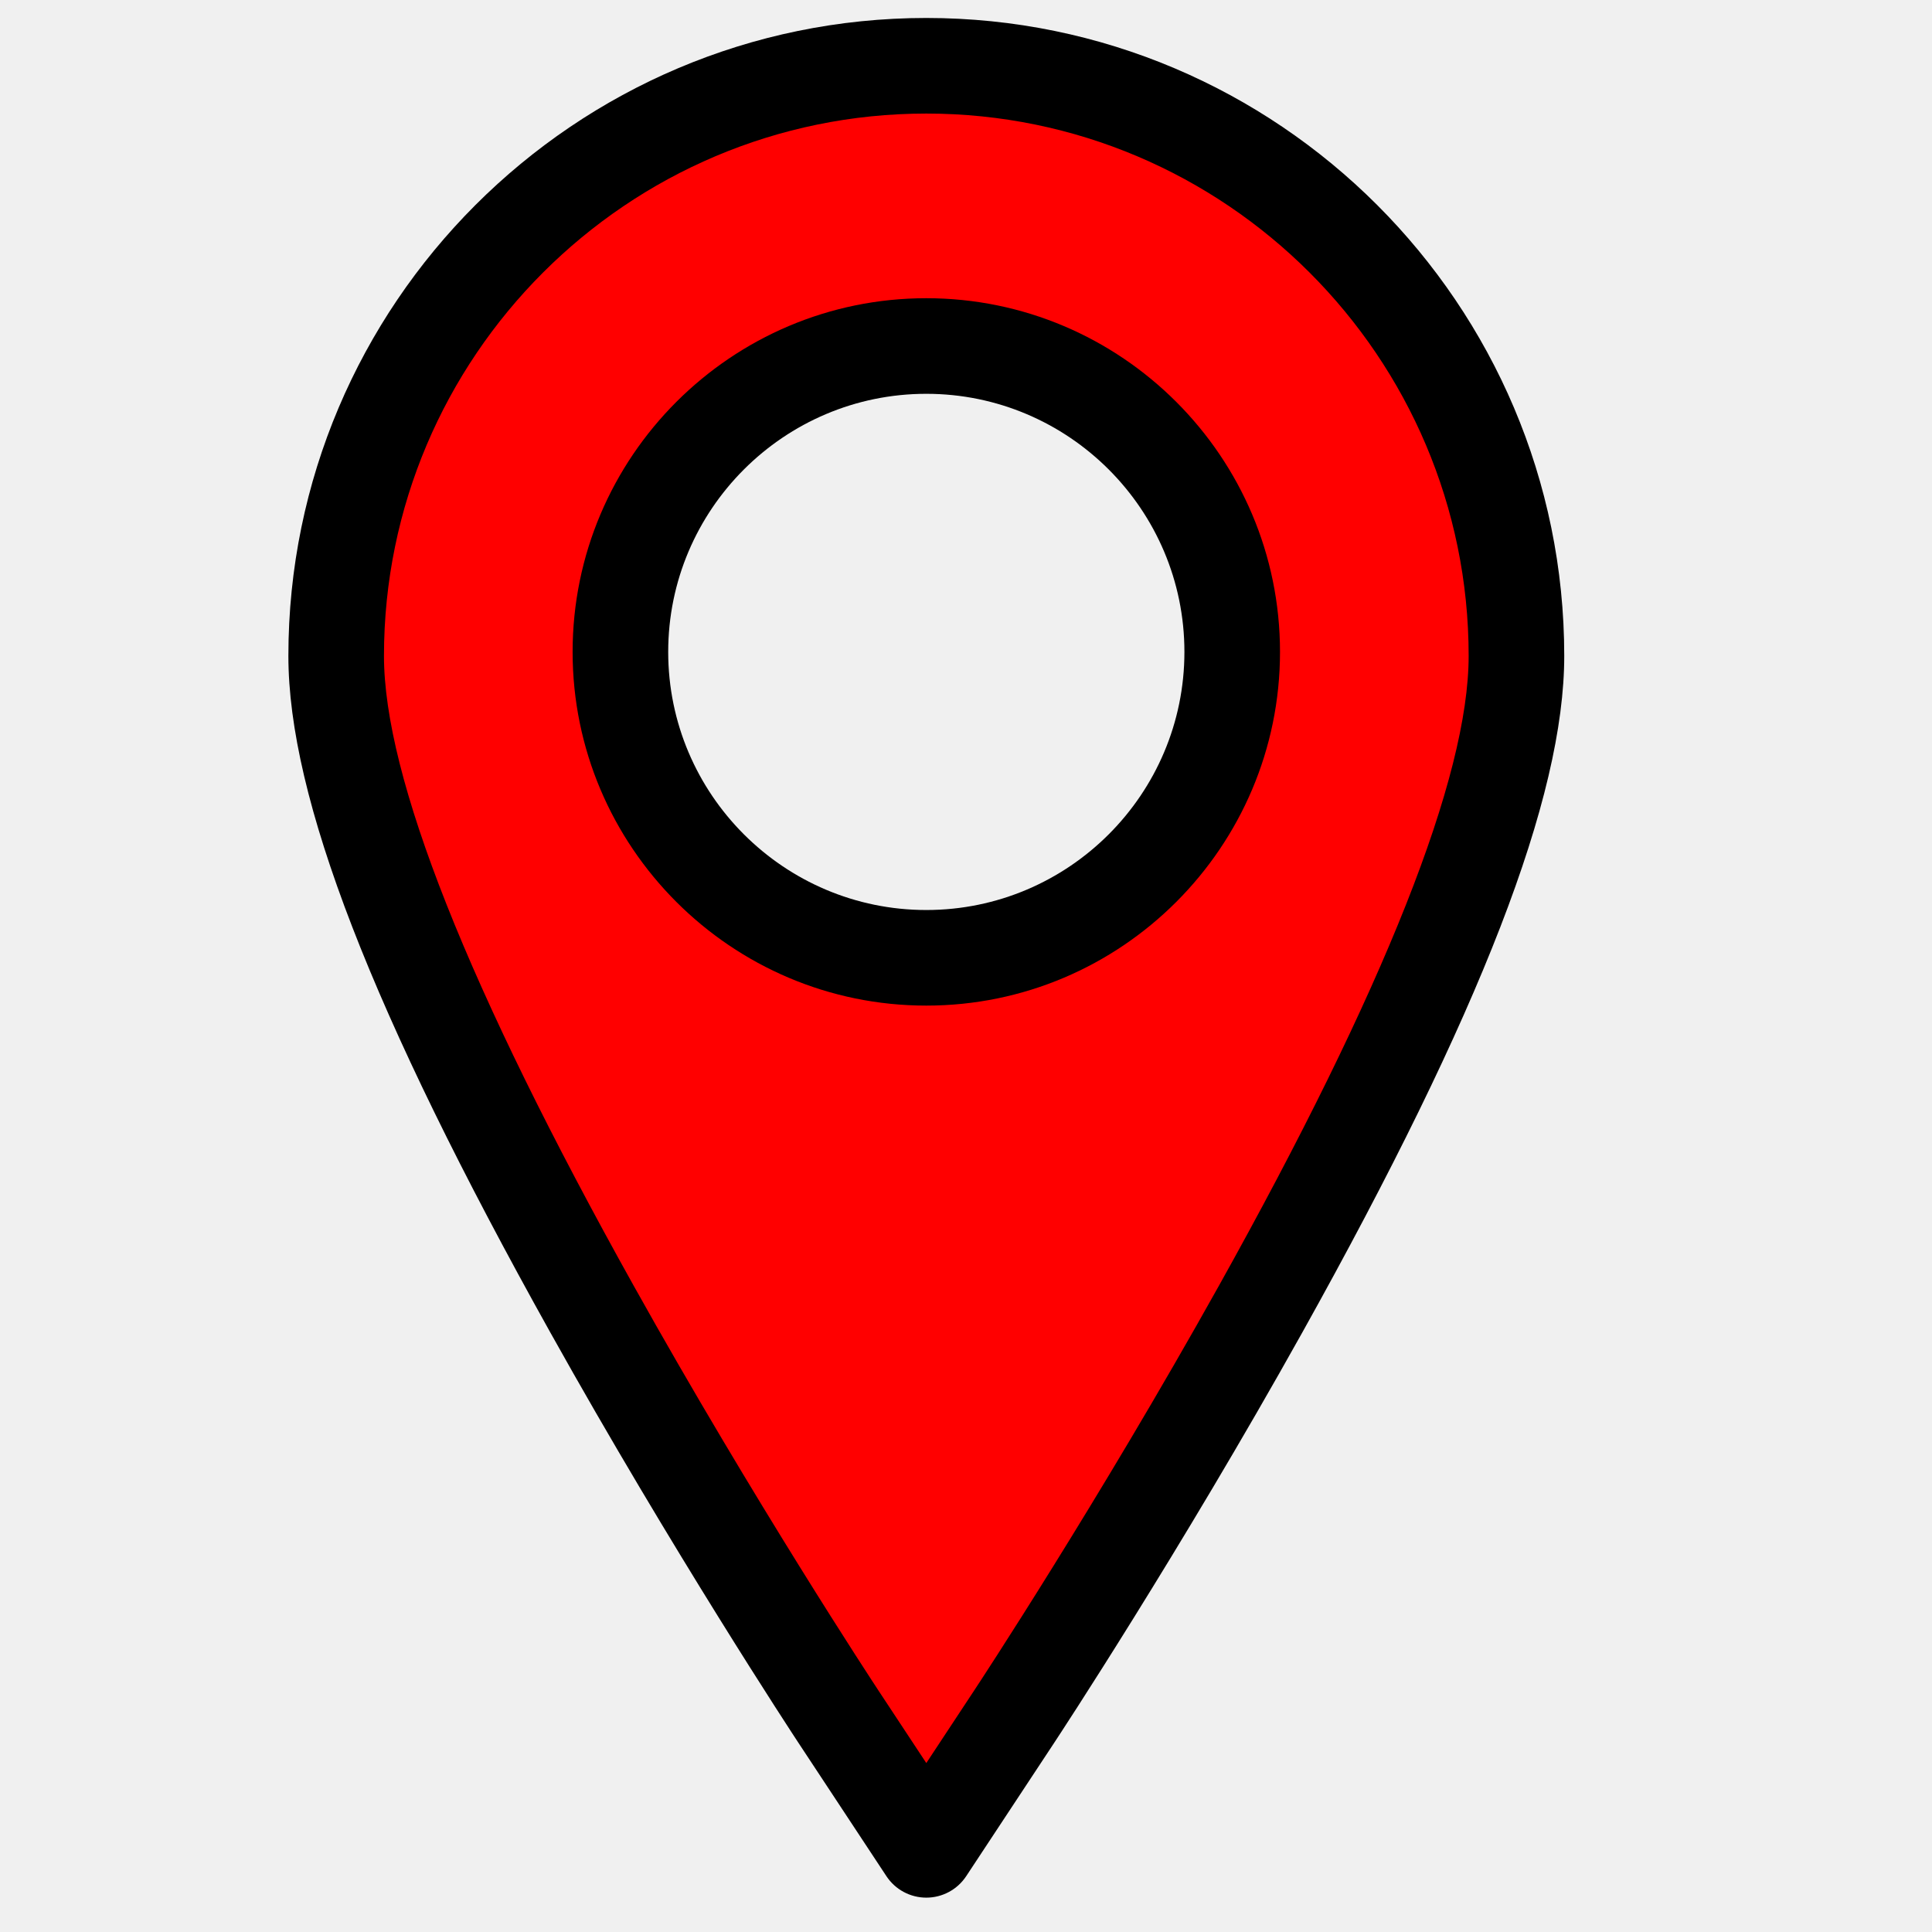
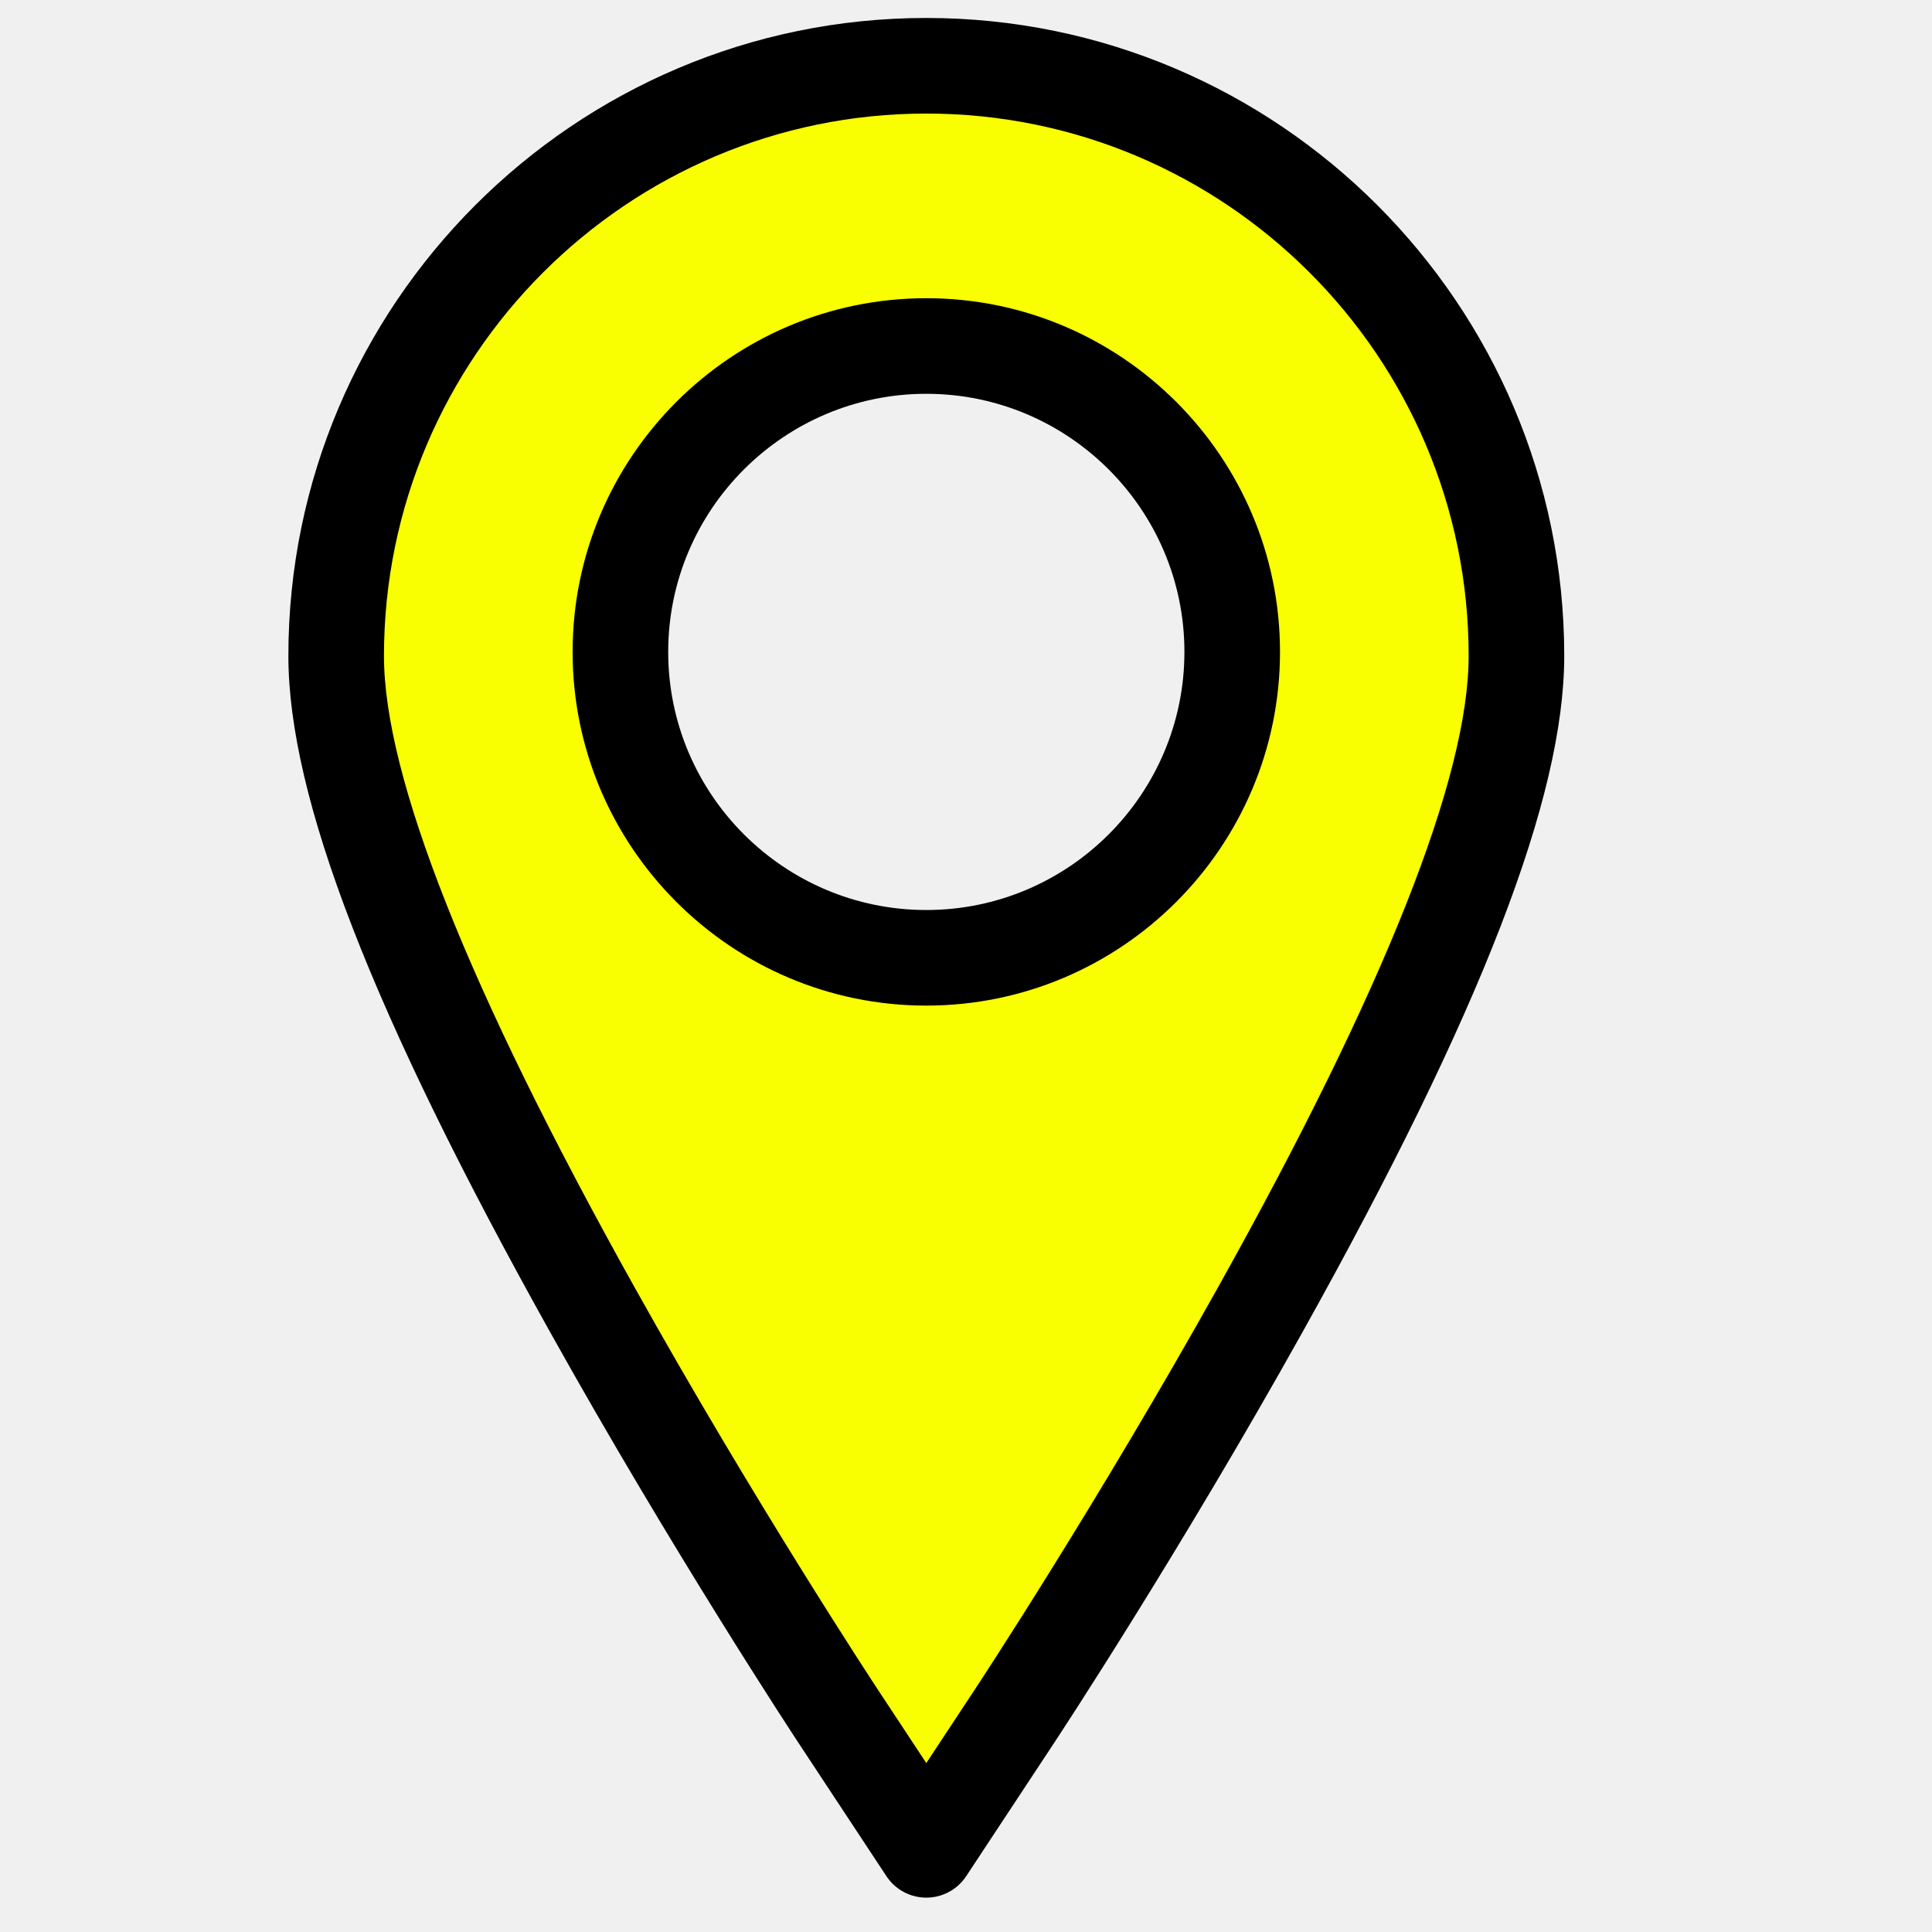
<svg xmlns="http://www.w3.org/2000/svg" version="1.1" id="Capa_1" x="0px" y="0px" width="32px" height="32px" viewBox="0 0 491.582 491.582" enable-background="new 0 0 491.582 491.582" xml:space="preserve">
  <defs>
    <filter id="Adobe_OpacityMaskFilter" filterUnits="userSpaceOnUse" x="81.567" y="18.368" width="308.25" height="444.678">
      <feColorMatrix type="matrix" values="-1 0 0 0 1  0 -1 0 0 1  0 0 -1 0 1  0 0 0 1 0" color-interpolation-filters="sRGB" result="source" />
      <feFlood style="flood-color:white;flood-opacity:1" result="back" />
      <feBlend in="source" in2="back" mode="normal" />
    </filter>
  </defs>
  <mask maskUnits="userSpaceOnUse" x="81.567" y="18.368" width="308.25" height="444.678" id="SVGID_1_">
    <g filter="url(#Adobe_OpacityMaskFilter)">
      <circle fill="#FFFFFF" cx="238.125" cy="168.225" r="72.483" />
    </g>
  </mask>
-   <path mask="url(#SVGID_1_)" fill="#ff0000" d="M120.241,69.339c-19.659,23.302-43.134,82.167-37.943,112.209                     c13.232,76.587,156.477,281.498,156.477,281.498S376.15,265.814,389.092,188.683c4.775-28.468-14.939-87.706-32.106-110.913                     c-20.25-27.374-88.572-57.873-122.59-59.348C201.423,16.993,141.523,44.113,120.241,69.339z" />
+   <path mask="url(#SVGID_1_)" fill="#f9ff00" d="M120.241,69.339c-19.659,23.302-43.134,82.167-37.943,112.209                     c13.232,76.587,156.477,281.498,156.477,281.498S376.15,265.814,389.092,188.683c4.775-28.468-14.939-87.706-32.106-110.913                     c-20.25-27.374-88.572-57.873-122.59-59.348C201.423,16.993,141.523,44.113,120.241,69.339z" />
  <g>
    <g>
      <path d="M235.691,4.572c-89.5,0-162.315,72.814-162.315,162.315c0,35.966,21.175,90.663,66.638,172.135                             c31.023,55.59,61.904,102.546,63.206,104.523l22.32,33.83c2.25,3.413,6.064,5.466,10.151,5.466c4.089,0,7.901-2.053,10.153-5.466                             l22.318-33.828c1.291-1.957,31.947-48.505,63.207-104.525c45.464-81.469,66.64-136.166,66.64-172.135                             C398.009,77.386,325.192,4.572,235.691,4.572z M310.13,327.169c-30.827,55.237-60.997,101.057-62.271,102.98l-12.168,18.446                             l-12.166-18.44c-1.276-1.941-31.681-48.17-62.272-102.986c-42.171-75.572-63.554-129.5-63.554-160.282                             c0-76.089,61.903-137.992,137.992-137.992c76.091,0,137.995,61.902,137.995,137.992                             C373.685,197.673,352.302,251.599,310.13,327.169z" />
      <path d="M235.691,75.878c-49.623,0-89.995,40.372-89.995,89.995c0,49.623,40.372,89.995,89.995,89.995                             c49.625,0,89.997-40.372,89.997-89.995C325.687,116.25,285.315,75.878,235.691,75.878z M235.691,231.545                             c-36.211,0-65.672-29.46-65.672-65.672c0-36.212,29.461-65.672,65.672-65.672c36.214,0,65.674,29.46,65.674,65.672                             C301.365,202.085,271.905,231.545,235.691,231.545z" />
    </g>
  </g>
</svg>
